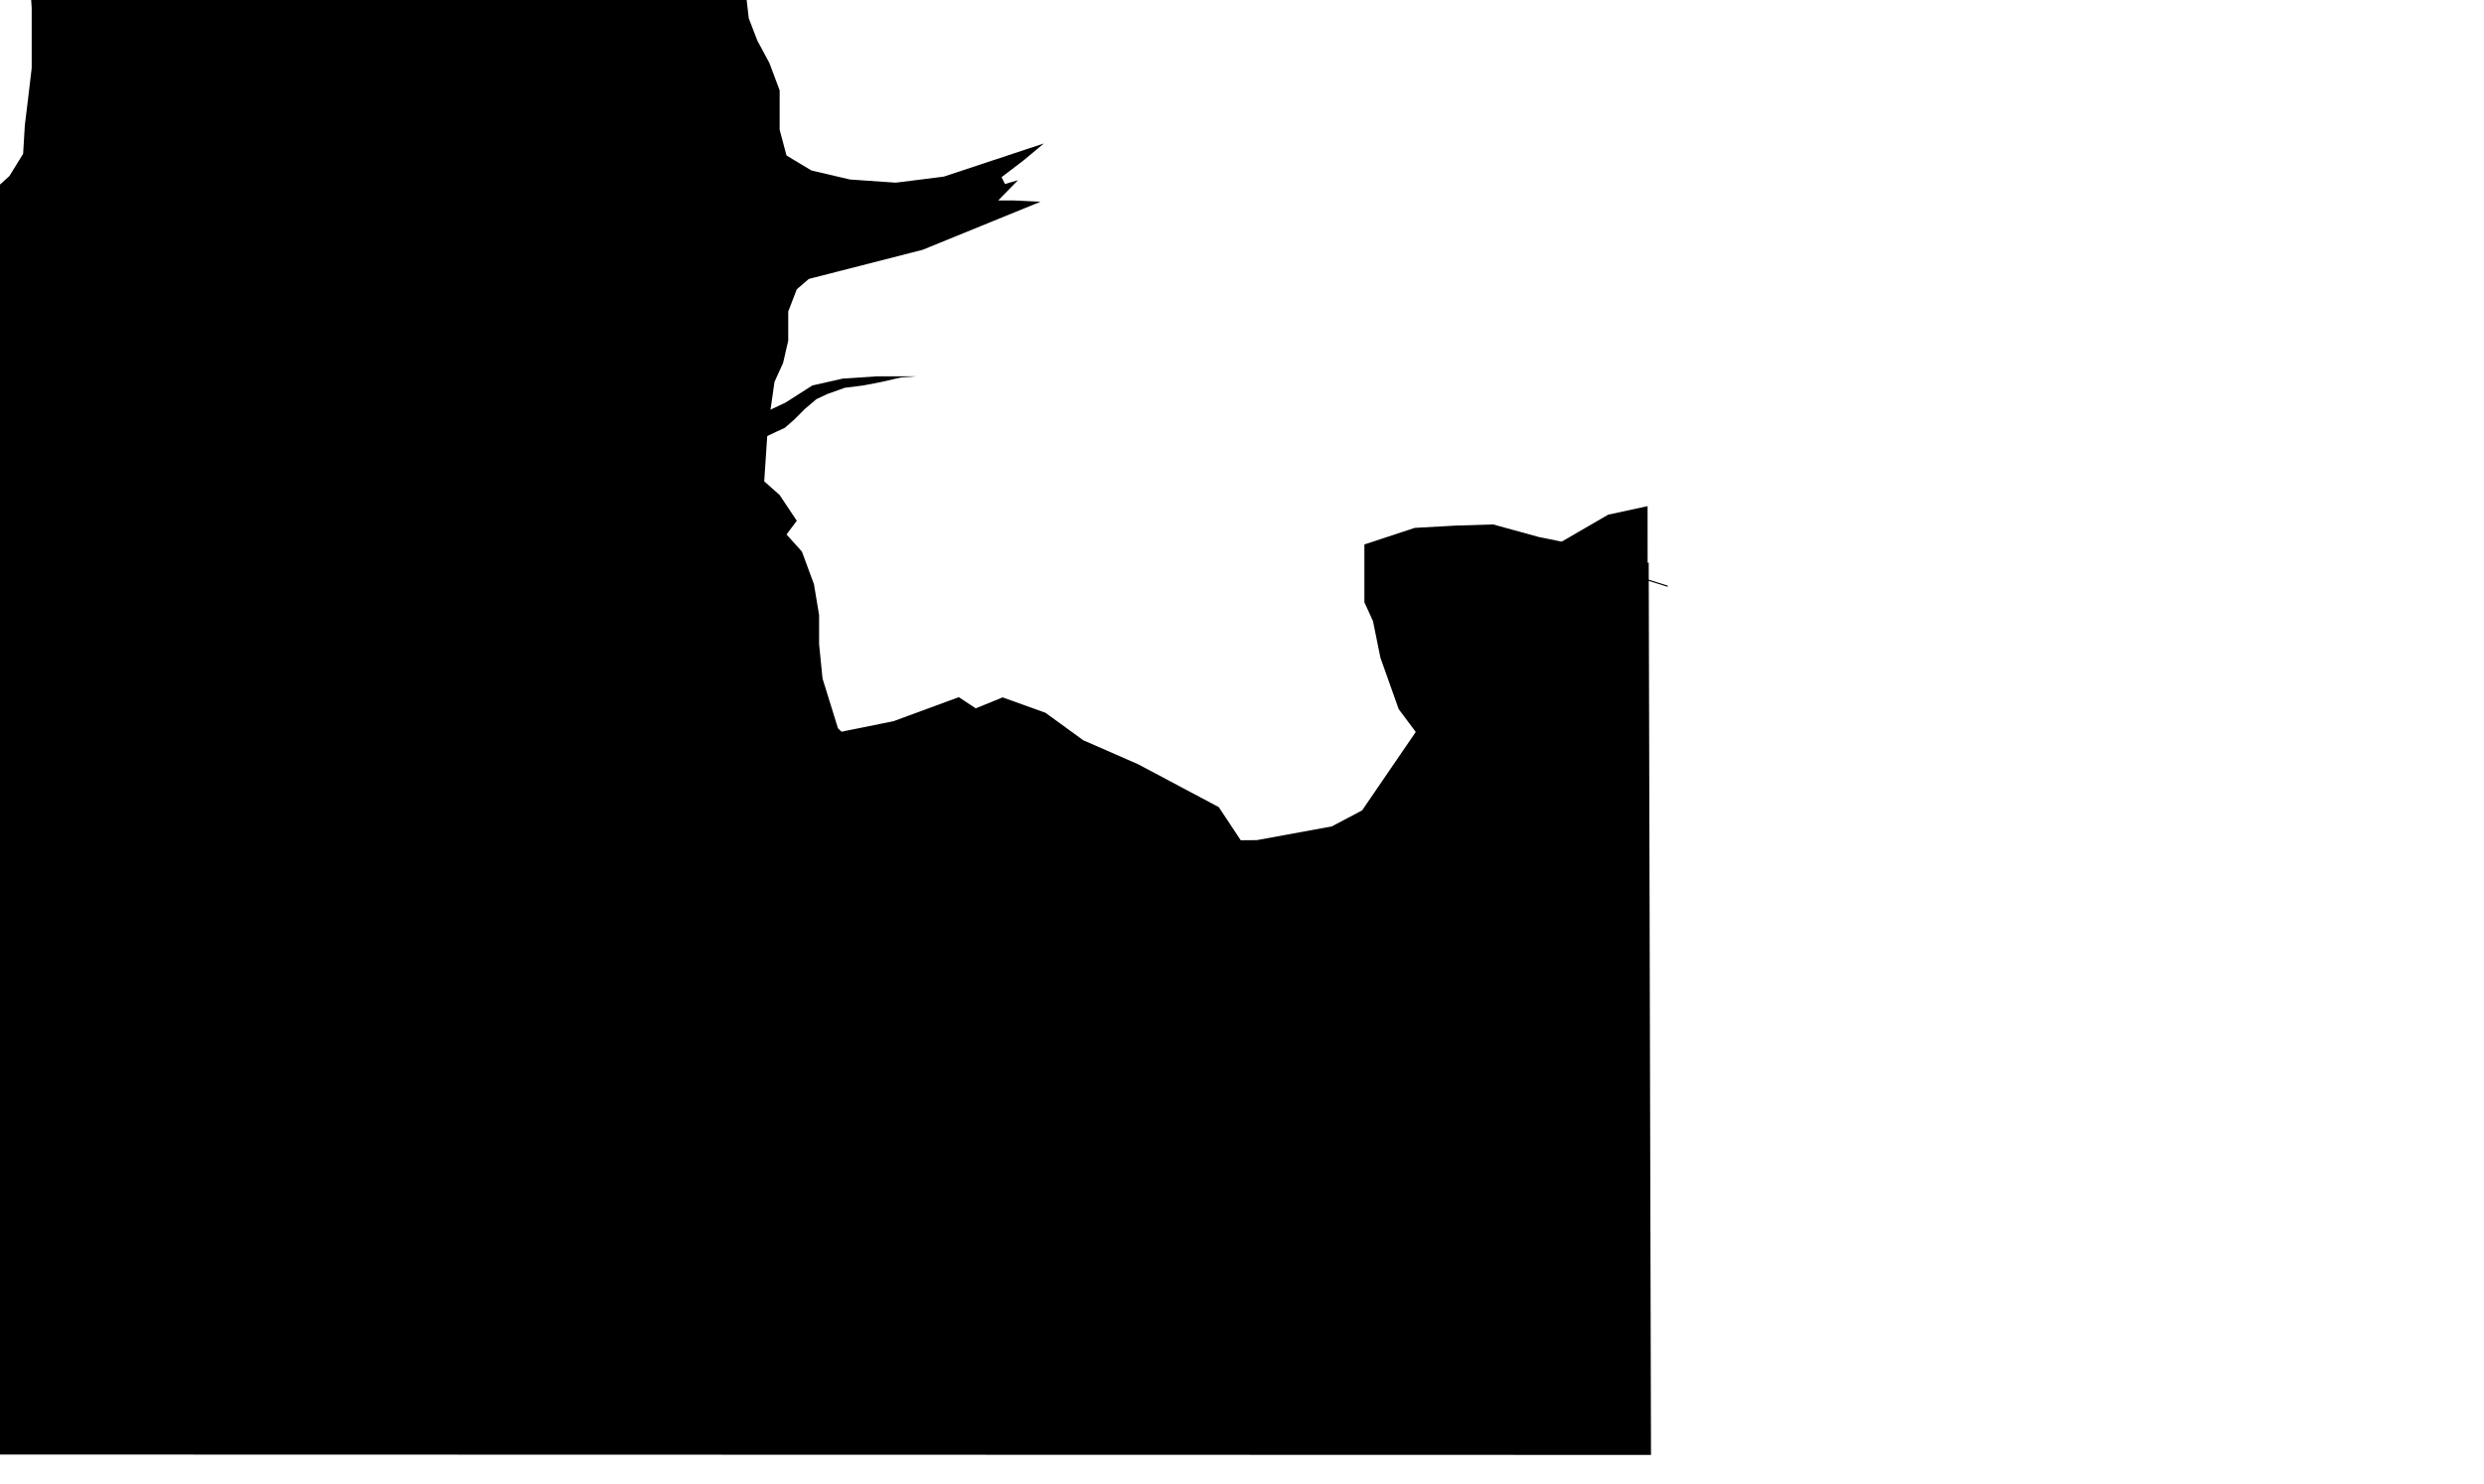
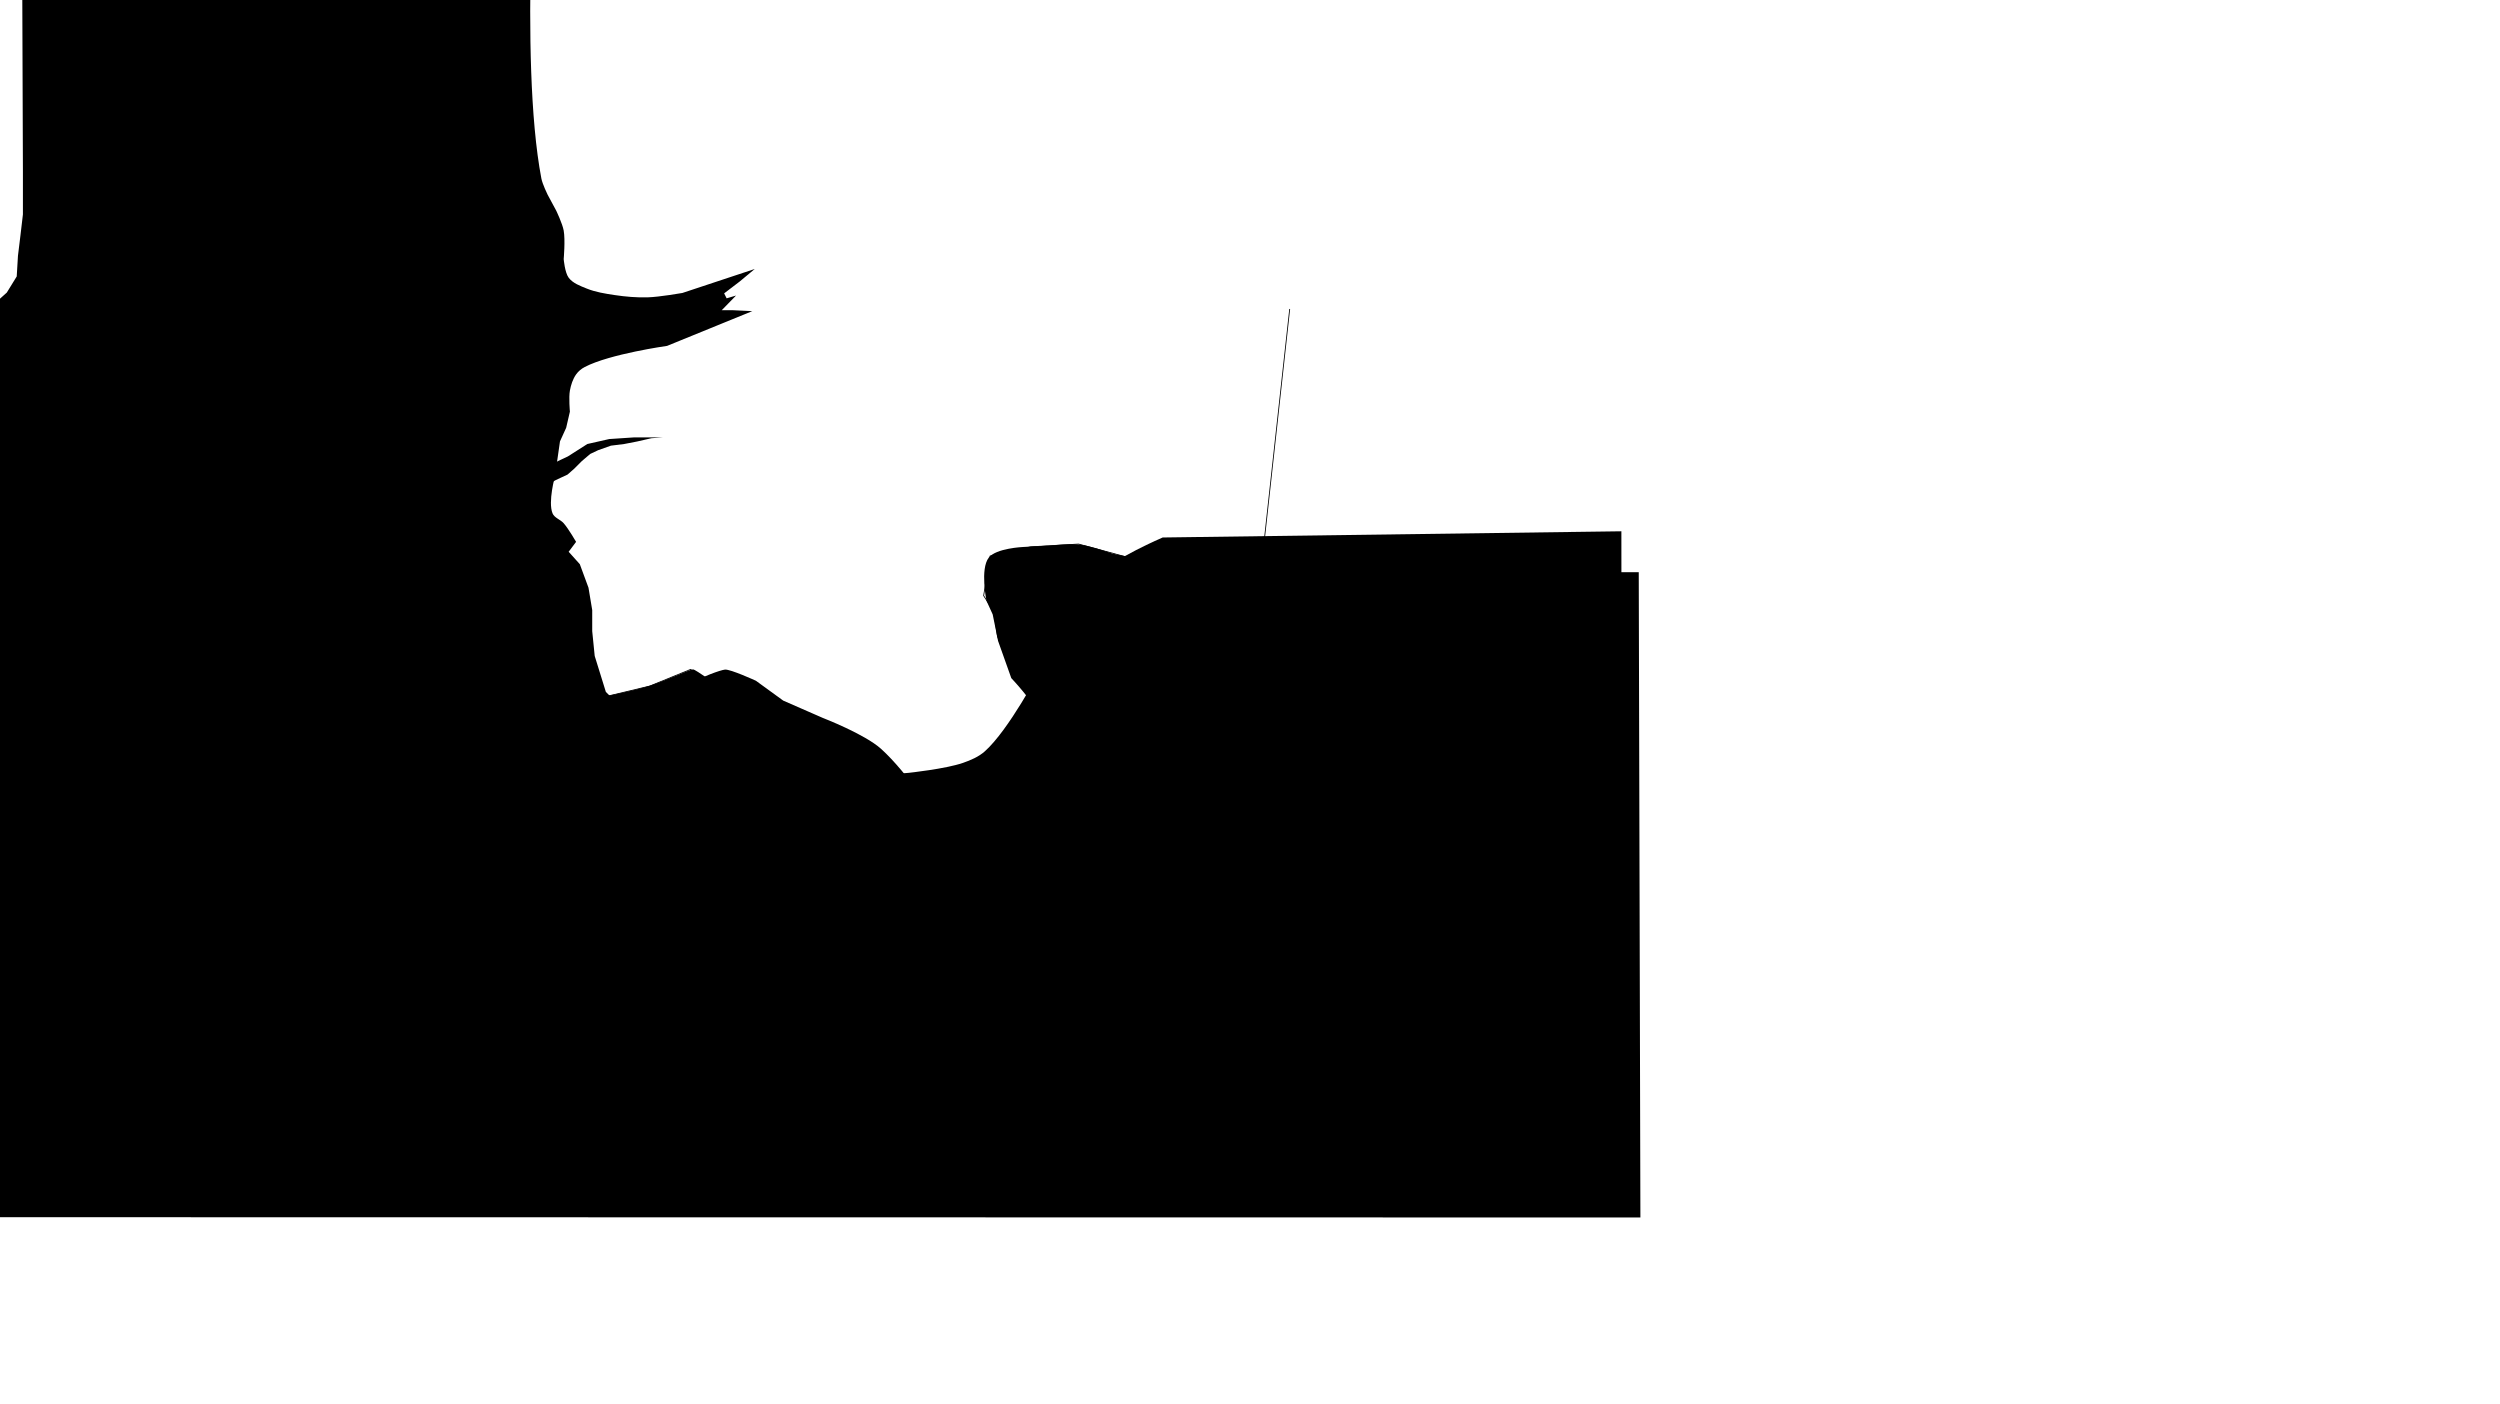
<svg xmlns="http://www.w3.org/2000/svg" with="744" height="1052" id="svg2" version="1.1" width="100%">
  <defs id="defs18" />
  <g id="tree4" transform="translate(-560,880)" style="fill:#000000;opacity:1">
-     <polygon id="polygon4" points="383.85,-412.55 437.25,-392.62 461.76,-404.79 484.25,-422.78 505.24,-476.76 518.74,-595.2 538.23,-692.65 548.88,-718.61 554.73,-743.62 536.74,-763.11 496.26,-767.61 422.78,-767.61 376.31,-760.11 326.83,-745.12 271.36,-731.63 230.88,-733.13 155.92,-743.62 122.93,-734.63 97.45,-721.13 65.96,-706.14 142.42,-757.12 158.92,-763.11 184.4,-764.61 212.89,-758.62 230.88,-761.61 268.36,-766.11 304.34,-770.61 332.83,-781.1 367.31,-790.1 398.3,-809.09 424.28,-811.09 475.27,-812.59 502.25,-815.59 529.24,-826.08 553.23,-835.08 568.22,-848.57 580.22,-868.06 581.71,-893.05 584.7,-917.54 587.7,-943.02 587.7,-968.51 587.7,-995.5 586.2,-1019.49 922.03,-1026.98 1209.93,-1025.48 1214.43,-986.5 1221.93,-967.01 1232.42,-947.52 1241.42,-923.53 1241.42,-889.05 1247.42,-866.56 1269.17,-853.46 1302.89,-845.57 1343,-842.8 1384.88,-848.08 1472.38,-877.09 1454.38,-862.1 1435.38,-847.61 1438.38,-841.61 1449.76,-844.98 1432.47,-827.26 1446.07,-827.24 1469.39,-826.11 1366.4,-784.11 1266.91,-758.62 1256.41,-749.62 1248.92,-730.13 1248.92,-704.64 1244.42,-685.15 1236.92,-668.66 1230.92,-626.68 1227.93,-581.7 1241.42,-569.71 1256.41,-547.22 1247.42,-535.23 1260.91,-520.23 1271.4,-491.75 1275.9,-464.76 1275.9,-439.28 1278.9,-409.29 1292.39,-365.81 1320.88,-337.33 1353.86,-338.83 1395.84,-376.31 1436.32,-392.8 1473.8,-379.31 1506.79,-355.32 1554.76,-334.33 1625.23,-296.85 1769.16,-79.46 1790.14,233.89 -86.21,218.22 -117.65,-199.89 22.29,-332.86 70.7,-356.54 111.17,-373.68 145.52,-393.99 182.55,-407.39 226.4,-405.12 272.87,-443.5 313.29,-452.24 " style="fill:#000000" />
+     <path style="fill:#000000" d="m 383.85,-412.55 c 0,0 34.426,20.914 53.4,19.93 9.109,-0.473 16.82,-7.265 24.51,-12.17 8.094,-5.162 16.807,-10.253 22.49,-17.99 11.428,-15.56 20.99,-53.98 20.99,-53.98 l 13.5,-118.44 19.49,-97.45 10.65,-25.96 c 0,0 8.033,-16.731 5.85,-25.01 -2.254,-8.549 -10.1,-15.501 -17.99,-19.49 -12.116,-6.125 -40.48,-4.5 -40.48,-4.5 l -73.48,0 -46.47,7.5 -49.48,14.99 c 0,0 -36.538,11.576 -55.47,13.49 -13.434,1.358 -40.48,-1.5 -40.48,-1.5 0,0 -49.781,-12.091 -74.96,-10.49 -11.375,0.723 -22.391,4.798 -32.99,8.99 -8.938,3.535 -25.48,13.5 -25.48,13.5 l -31.49,14.99 76.46,-50.98 c 0,0 10.77,-4.807 16.5,-5.99 8.332,-1.72 16.995,-2.131 25.48,-1.5 9.678,0.72 18.788,5.784 28.49,5.99 6.078,0.129 17.99,-2.99 17.99,-2.99 l 37.48,-4.5 35.98,-4.5 28.49,-10.49 c 0,0 23.551,-4.347 34.48,-9 11.147,-4.746 19.465,-15.256 30.99,-18.99 8.263,-2.677 25.98,-2 25.98,-2 l 50.99,-1.5 26.98,-3 26.99,-10.49 23.99,-9 14.99,-13.49 12,-19.49 1.49,-24.99 2.99,-24.49 3,-25.48 0,-25.49 0,-26.99 -1.5,-423.99 335.83,-7.49 287.9,1.5 c 0,0 -22.964,295.246 4.5,438.98 1.306,6.837 7.5,19.49 7.5,19.49 l 10.49,19.49 c 0,0 7.476,15.586 9,23.99 2.051,11.309 0,34.48 0,34.48 0,0 1.337,16.288 6,22.49 5.086,6.765 13.909,9.914 21.75,13.1 10.694,4.346 22.305,6.172 33.72,7.89 13.253,1.995 26.713,3.148 40.11,2.77 14.065,-0.397 41.88,-5.28 41.88,-5.28 l 87.5,-29.01 -18,14.99 -19,14.49 3,6 11.38,-3.37 -17.29,17.72 13.6,0.02 23.32,1.13 -102.99,42 c 0,0 -69.12,9.69 -99.49,25.49 -4.089,2.128 -7.842,5.234 -10.5,9 -4.013,5.687 -6.22,12.647 -7.49,19.49 -1.55,8.354 0,25.49 0,25.49 l -4.5,19.49 -7.5,16.49 -6,41.98 c 0,0 -8.688,31.076 -2.99,44.98 2.281,5.567 9.541,7.451 13.49,11.99 5.914,6.797 14.99,22.49 14.99,22.49 l -8.99,11.99 13.49,15 10.49,28.48 4.5,26.99 0,25.48 3,29.99 13.49,43.48 28.49,28.48 c 4.577,4.575 30.437,-0.02 32.98,-1.5 9.778,-5.691 26.065,-27.55 41.98,-37.48 12.361,-7.713 34.853,-15.885 40.48,-16.49 6.573,-0.707 37.48,13.49 37.48,13.49 l 32.99,23.99 47.97,20.99 c 0,0 50.776,19.591 70.47,37.48 64.33,58.432 143.93,217.39 143.93,217.39 l 20.98,313.35 -1876.35,-15.67 -31.44,-418.11 c 0,0 87.103,-96.245 139.94,-132.97 14.751,-10.253 48.41,-23.68 48.41,-23.68 l 40.47,-17.14 34.35,-20.31 c 0,0 24.046,-11.468 37.03,-13.4 14.477,-2.155 43.85,2.27 43.85,2.27 l 46.47,-38.38 c 0,0 26.79,-10.796 40.42,-8.74 26.684,4.025 70.56,39.69 70.56,39.69 z" id="polygon4" />
  </g>
  <g id="tree3" transform="translate(-560,880)" style="fill:#000000;opacity:1">
-     <polygon id="polygon6" points="899.49,-392.5 885,-394 867,-366 846.99,-333 829.5,-271 813.87,10.57 1233.49,11 1201,-274 1188.99,-336 1180.49,-377 1172.49,-398.5 1165,-439.5 1152.49,-530 1141.5,-571.5 1142.49,-593 1156.99,-598.5 1173,-602.5 1186.5,-604.5 1201.49,-608.5 1216,-613 1232,-622 1245.99,-628.5 1253.99,-635.5 1263.5,-645 1273.5,-653.5 1283,-658 1298.49,-663.5 1314.5,-665.5 1329.99,-668.5 1347.5,-672.5 1361.49,-673.5 1326.49,-673.5 1296.5,-671.5 1270,-665.5 1246.49,-650.5 1229.49,-642.5 1211.99,-633.5 1188.99,-625 1141.5,-617.5 1139.49,-650.5 1140,-681 1140.49,-706.5 1143.5,-739 1146.5,-765.5 1143.02,-839.32 1142.03,-957.98 1012.99,-1006 1016.46,-933.85 1014.44,-869.28 1006.35,-818.93 1013.99,-706.5 1010.99,-666 996.49,-576.5 992,-504 979,-435 964.5,-376.5 952.5,-371.5 931.99,-372 917.49,-383.5 " style="fill:#000000" />
+     <path style="fill:#000000" d="M 899.49,-392.5 885,-394 l -18,28 -20.01,33 -17.49,62 -15.63,281.57 419.62,0.43 -32.49,-285 -12.01,-62 -8.5,-41 -8,-21.5 -7.49,-41 -12.51,-90.5 -10.99,-41.5 0.99,-21.5 14.5,-5.5 16.01,-4 13.5,-2 14.99,-4 14.51,-4.5 16,-9 13.99,-6.5 8,-7 9.51,-9.5 10,-8.5 9.5,-4.5 15.49,-5.5 16.01,-2 15.49,-3 17.51,-4 13.99,-1 -35,0 -29.99,2 -26.5,6 -23.51,15 -17,8 -17.5,9 -23,8.5 -47.49,7.5 -2.01,-33 0.51,-30.5 0.49,-25.5 3.01,-32.5 3,-26.5 2.092,-119.511 6.589,-217.841 -22.396,-206.195 9.245,-48.934 -114.553,-43.562 -4.909,88.037 6.178,209.496 -12.286,170.159 -2.02,64.57 -8.09,50.35 7.64,112.43 -3,40.5 -14.5,89.5 -4.49,72.5 -13,69 -14.5,58.5 -12,5 -20.51,-0.5 -14.5,-11.5 z" id="polygon6" />
  </g>
  <g id="tree2" transform="translate(-560,880)" style="fill:#000000;opacity:1">
-     <polygon id="polygon8" points="611.49,-708 620.5,-775.5 656.5,-1027.5 809.5,-1026.5 808,-1015.5 767,-759.5 765.49,-701.5 762.99,-667.5 757,-623.5 755.99,-573.5 752.49,-532.5 752.49,-496 758.99,-434.5 768.5,-377 778.99,-322 790,-273.5 796.99,-243.5 835.54,19.31 394.88,20.24 481.49,-237 518.99,-321 545.49,-385 567.5,-462.5 586.49,-538.5 603.49,-625 " style="fill:#000000" />
+     <path style="fill:#000000" d="m 611.49,-708 9.01,-67.5 76,-612 136.284,4.343 -38.157,334.225 L 767,-759.5 l -1.51,58 -2.5,34 -5.99,44 -1.01,50 -3.5,41 0,36.5 6.5,61.5 9.51,57.5 10.49,55 11.01,48.5 6.99,30 38.55,262.81 -440.66,0.93 86.61,-257.24 37.5,-84 26.5,-64 22.01,-77.5 18.99,-76 17,-86.5 z" id="polygon8" />
  </g>
  <g id="tree1" transform="translate(-560,880)" style="fill:#000000;opacity:1">
-     <polygon id="polygon10" points="277.49,-578 275,-550.5 267.49,-501.5 260.99,-461.5 255.5,-435 252,-409.5 247.99,-386.5 237.99,-346 230.99,-303 224.99,-274 130.79,25.54 950.6,17.4 655,-231 612.5,-298.5 577.5,-392 545.49,-472.5 535.99,-523.5 528.5,-553 518.99,-605 502.49,-688.5 500,-738.5 498.5,-779.5 495.01,-843.05 494.76,-954.84 305.95,-1004.97 306.19,-953.49 301.99,-825.85 293,-713.5 288.5,-668.5 286.5,-653 281.99,-624.5 280.49,-610.5 " style="fill:#000000" />
+     <path style="fill:#000000" d="m 277.49,-578 -2.49,27.5 -7.51,49 -6.5,40 -5.49,26.5 -3.5,25.5 -4.01,23 -10,40.5 -7,43 -6,29 L 130.79,25.54 950.6,17.4 655,-231 l -42.5,-67.5 -35,-93.5 -32.01,-80.5 -9.5,-51 -7.49,-29.5 -9.51,-52 -16.5,-83.5 -2.49,-50 -1.5,-41 -3.49,-63.55 -14.737,-574.269 -166.522,7.819 -7.561,456.01 -4.2,127.64 -8.99,112.35 -4.5,45 -2,15.5 -4.51,28.5 -1.5,14 z" id="polygon10" />
  </g>
  <g id="ground-background" transform="translate(-560,880)" style="fill:#000000;opacity:1">
-     <polygon id="polygon12" points="587.5,-419 632.49,-424 747,-404.5 807.49,-364.5 828.49,-357.5 846.99,-359.5 933.99,-353 1015.49,-353 1074.99,-334.5 1168.49,-329 1214.99,-327.5 1265.49,-315 1363.5,-331.5 1438.99,-327 1486.49,-317 1522,-293.5 1595.5,-267.5 1658.5,-268 1724,-280 1750.5,-294 1816.49,-390.5 1857.99,-461 1884.49,-505.5 1965.5,-552.5 2000,-560 2000.5,212 -1,212.5 -1,-315.5 218.49,-327 307.49,-345 348.49,-348.5 426,-368.5 498.5,-395.5 " style="fill:#000000" />
+     <path style="fill:#000000" d="m 587.5,-419 44.99,-5 c 0,0 78.502,5.265 114.51,19.5 22.48,8.887 38.755,29.42 60.49,40 6.634,3.229 13.664,6.212 21,7 6.167,0.663 12.298,-1.897 18.5,-2 29.077,-0.481 87,6.5 87,6.5 0,0 54.641,-4.079 81.5,0 20.534,3.119 59.5,18.5 59.5,18.5 l 93.5,5.5 46.5,1.5 c 0,0 33.171,11.842 50.5,12.5 33.106,1.256 98.01,-16.5 98.01,-16.5 l 75.49,4.5 47.5,10 35.51,23.5 c 0,0 47.87,21.705 73.5,26 20.712,3.471 63,-0.5 63,-0.5 0,0 44.527,-4.731 65.5,-12 9.44,-3.271 19.046,-7.349 26.5,-14 29.077,-25.944 65.99,-96.5 65.99,-96.5 l 41.5,-70.5 c 0,0 14.223,-32.362 26.5,-44.5 22.201,-21.949 81.01,-47 81.01,-47 l 554.5,-7.5 0.5,772 -2521.5,0.5 0,-528 219.49,-11.5 89,-18 41,-3.5 77.51,-20 72.5,-27 z" id="polygon12" />
  </g>
  <g id="ground" transform="translate(-560,880)" style="opacity:1">
-     <polygon id="polygon14" points="1752.49,-526.5 1796.5,-541 1832.5,-543 1864.99,-544 1905,-533 1939.5,-526 1992.49,-510.5 2000.99,-510.5 2002.99,269.5 0,269 -3,-379 56.99,-375 144.49,-353.5 230.5,-339.5 322.5,-329.5 410.99,-310.5 535.99,-304.5 671.5,-303 767.99,-306.5 837.5,-310 1043.49,-336 1199.99,-343.5 1341,-372 1397.99,-393 1428.99,-372.5 1448.99,-363.5 1477.99,-323.5 1497,-283 1521.5,-256.5 1577.5,-235.5 1629.49,-229 1674.5,-252.5 1739.99,-248.5 1777.49,-241 1810.49,-261.5 1821.49,-305 1816.49,-337 1782.49,-382.5 1766.5,-427.5 1760,-459.5 1752.49,-476 " style="fill:#000000" />
+     <path style="fill:#000000" d="M 1755.276,-528.172 C 1764.113,-539.53 1796.5,-541 1796.5,-541 l 36,-2 c 0,0 21.731,-2.284 32.49,-1 13.734,1.639 40.01,11 40.01,11 l 34.5,7 52.99,15.5 548.5,0 2,780 L -440,269 l -3,-648 c 0,0 480.185,0.931 499.99,4 29.68,4.6 87.5,21.5 87.5,21.5 l 86.01,14 92,10 88.49,19 125,6 135.51,1.5 96.49,-3.5 69.51,-3.5 205.99,-26 156.5,-7.5 c 0,0 94.874,-15.421 141.01,-28.5 19.478,-5.522 52.203,-21.185 56.99,-21 2.908,0.112 31,20.5 31,20.5 l 20,9 c 0,0 20.631,25.816 29,40 7.579,12.844 10.682,28.129 19.01,40.5 6.718,9.979 14.515,19.79 24.5,26.5 16.547,11.119 36.643,16.231 56,21 16.958,4.178 34.802,9.599 51.99,6.5 16.657,-3.003 28.457,-19.97 45.01,-23.5 21.39,-4.561 43.802,1.182 65.49,4 12.641,1.642 24.957,9.773 37.5,7.5 12.742,-2.309 25.357,-10.046 33,-20.5 8.827,-12.074 10.307,-28.56 11,-43.5 0.5,-10.784 -0.812,-22.049 -5,-32 -7.345,-17.451 -34,-45.5 -34,-45.5 l -15.99,-45 -6.5,-32 -7.51,-16.5 c 0,0 -7.909,-38.427 2.786,-52.172 z" id="polygon14" />
  </g>
-   <g id="g2995">
-     <path id="path2993" d="m 1457.644,390.042 -106.983,-33.432 -53.492,-11.144 -69.093,0 -20.059,20.059 -2.229,37.89 24.517,89.153 31.203,35.661 15.602,40.119 0,35.661 -22.288,37.89 -35.661,11.144 -44.576,-4.458 -55.72,-6.686 -40.119,17.831 -46.805,2.229 -60.178,-13.373 -51.263,-42.347 -28.975,-69.093 -42.347,-24.517 -15.602,-13.373 -86.924,24.517 -205.051,31.203 -127.042,11.144 -296.432,20.059 -227.339,-4.458 -133.729,-20.059 -120.356,-17.831 -156.017,-33.432 -193.907,-11.144" style="fill:none;stroke:#000000;stroke-width:1px;stroke-linecap:butt;stroke-linejoin:miter;stroke-opacity:1;opacity:1" />
+   <g id="g2997" style="opacity:1">
+     <path id="path2995" d="m -1038.627,153.788 35.655,347.868 432.396,2.056 65.75,1.114 84.695,20.059 98.068,15.602 88.038,8.915 81.352,20.059 221.767,6.686 172.733,-4.458 218.424,-24.517 172.733,-12.258 101.411,-15.602 51.263,-12.258 49.034,-20.059 35.661,21.174 20.059,8.915 22.288,31.203 26.746,57.949 30.089,25.631 62.407,21.174 40.119,0 41.233,-25.631 44.576,1.114 61.292,14.487 41.233,-27.86 6.686,-67.979 -43.462,-52.377 -17.831,-47.919 -4.458,-30.089 -12.258,-18.945 7.801,-47.919 49.034,-11.144 57.949,-3.343 82.466,22.288 45.691,17.831 91.381,0 35.661,-324.292" style="fill:none;stroke:#000000;stroke-width:1px;stroke-linecap:butt;stroke-linejoin:miter;stroke-opacity:1" />
  </g>
</svg>
